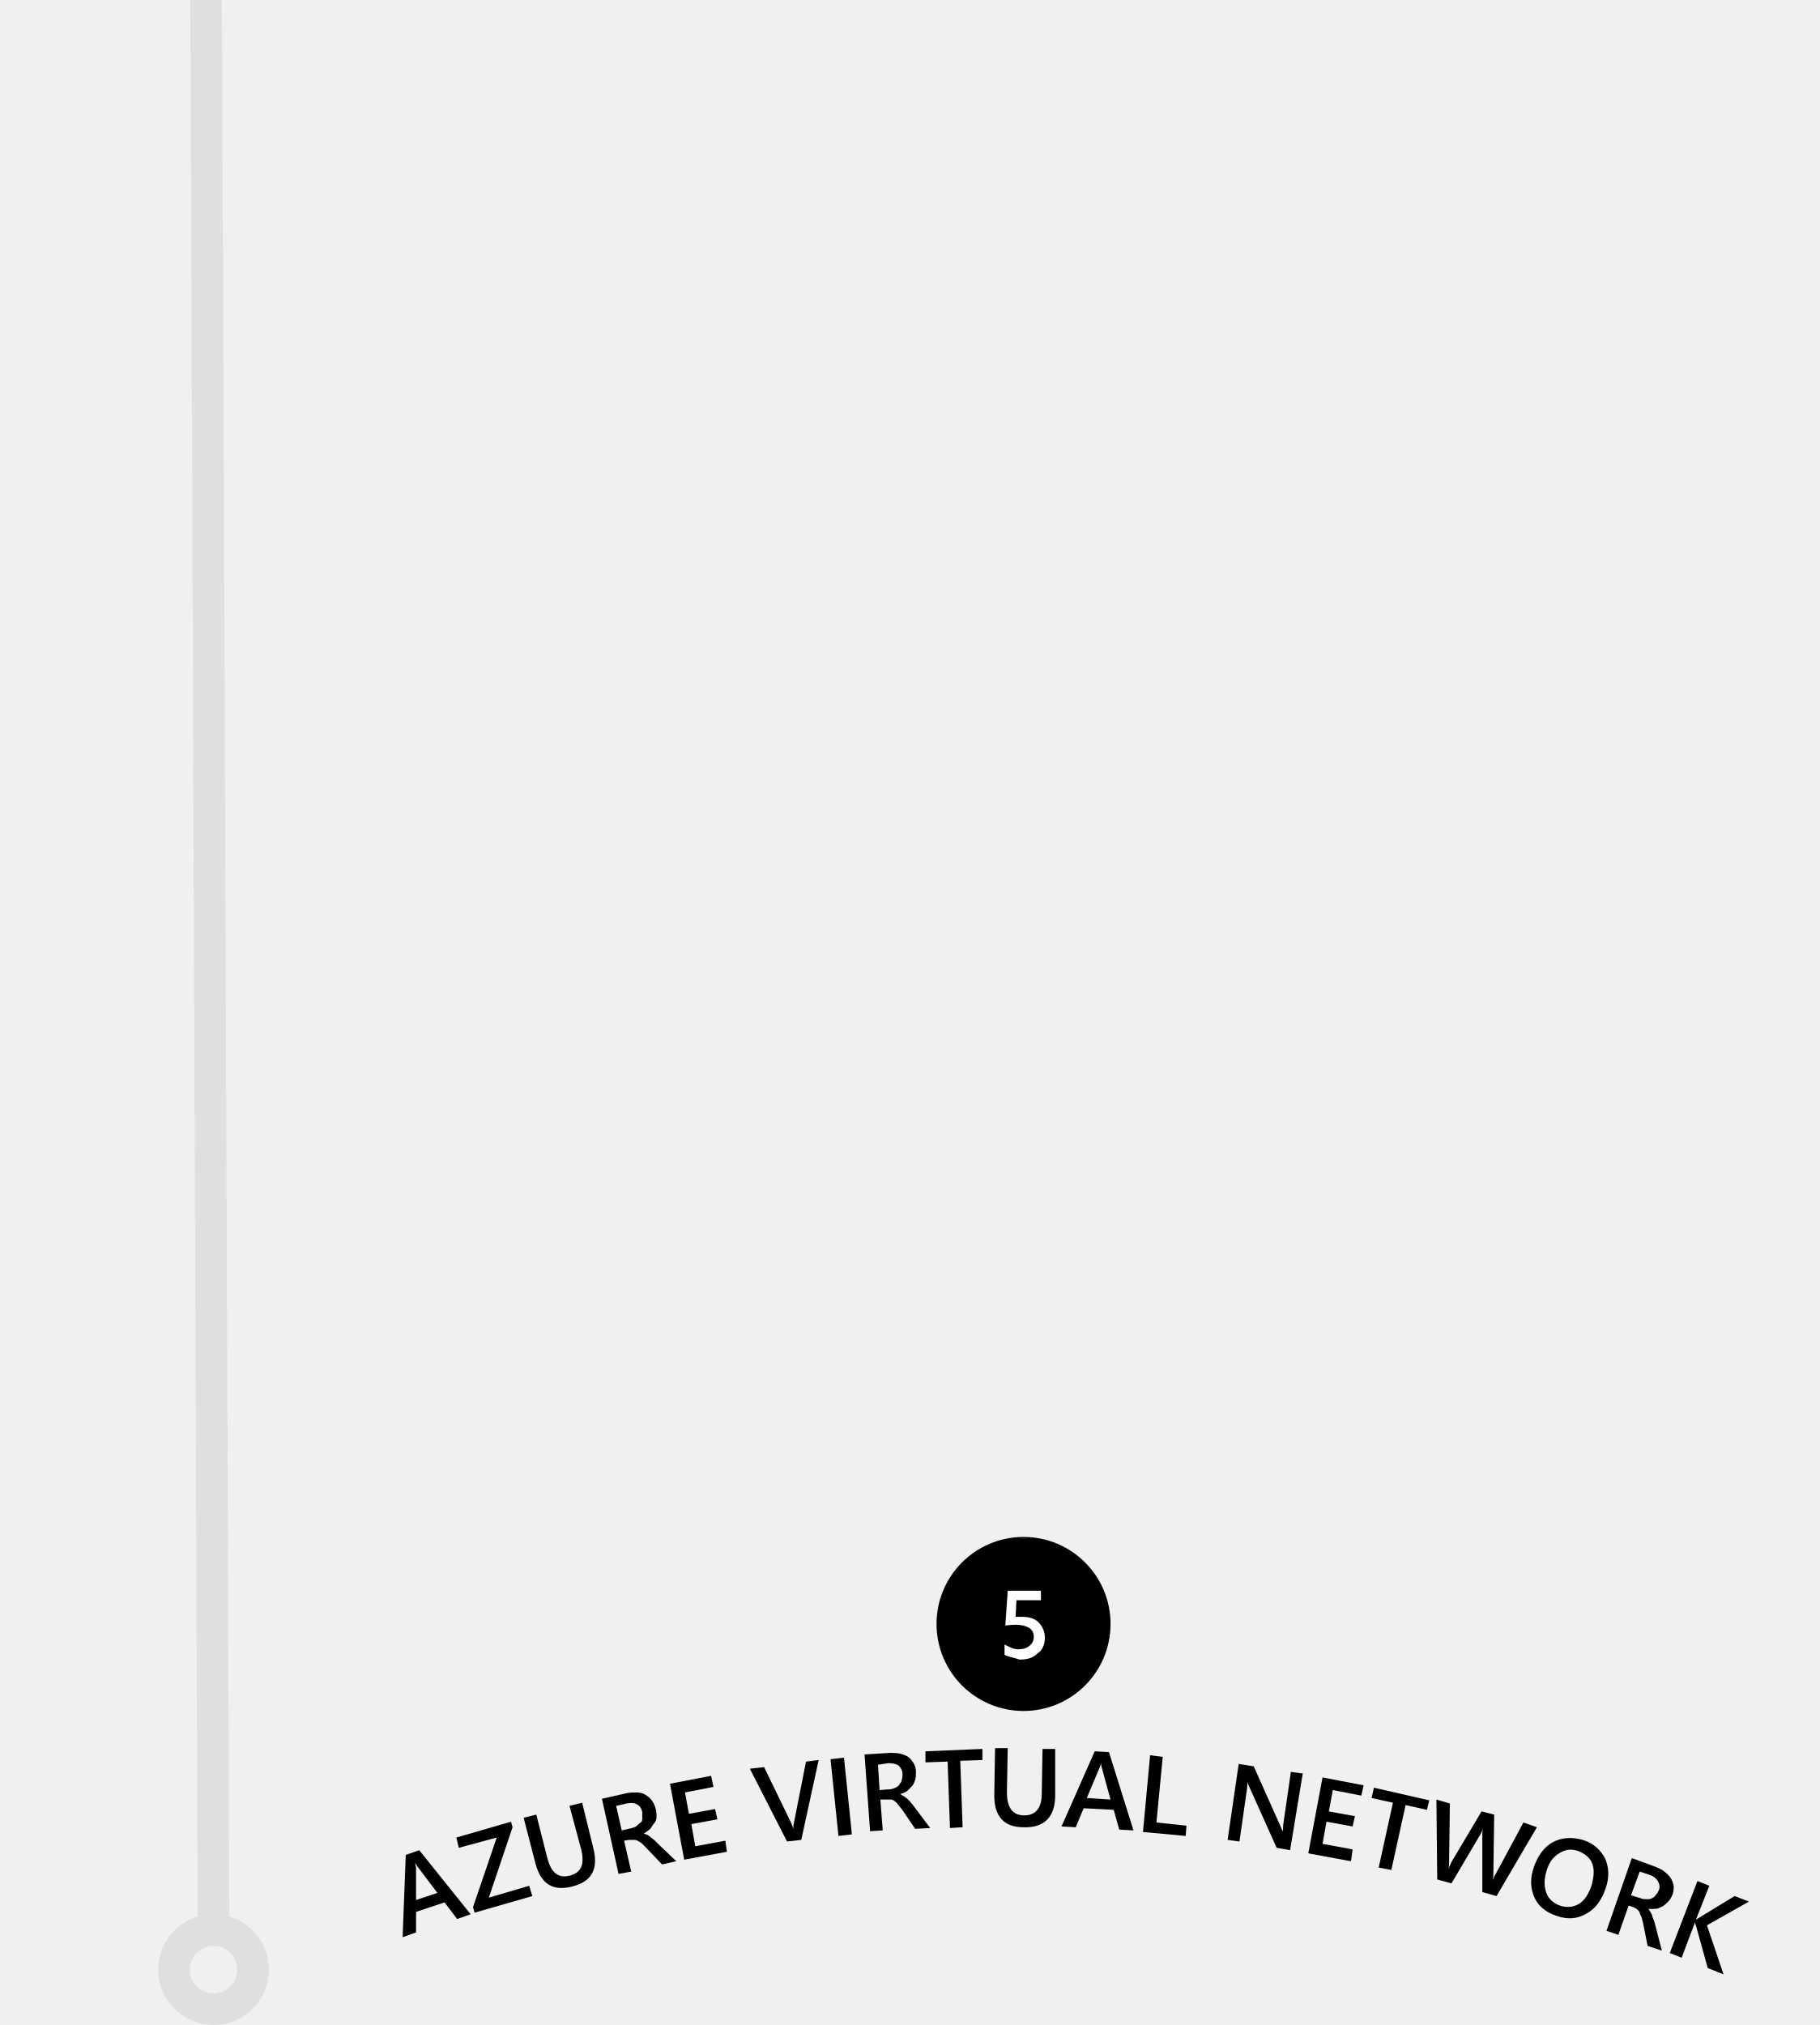
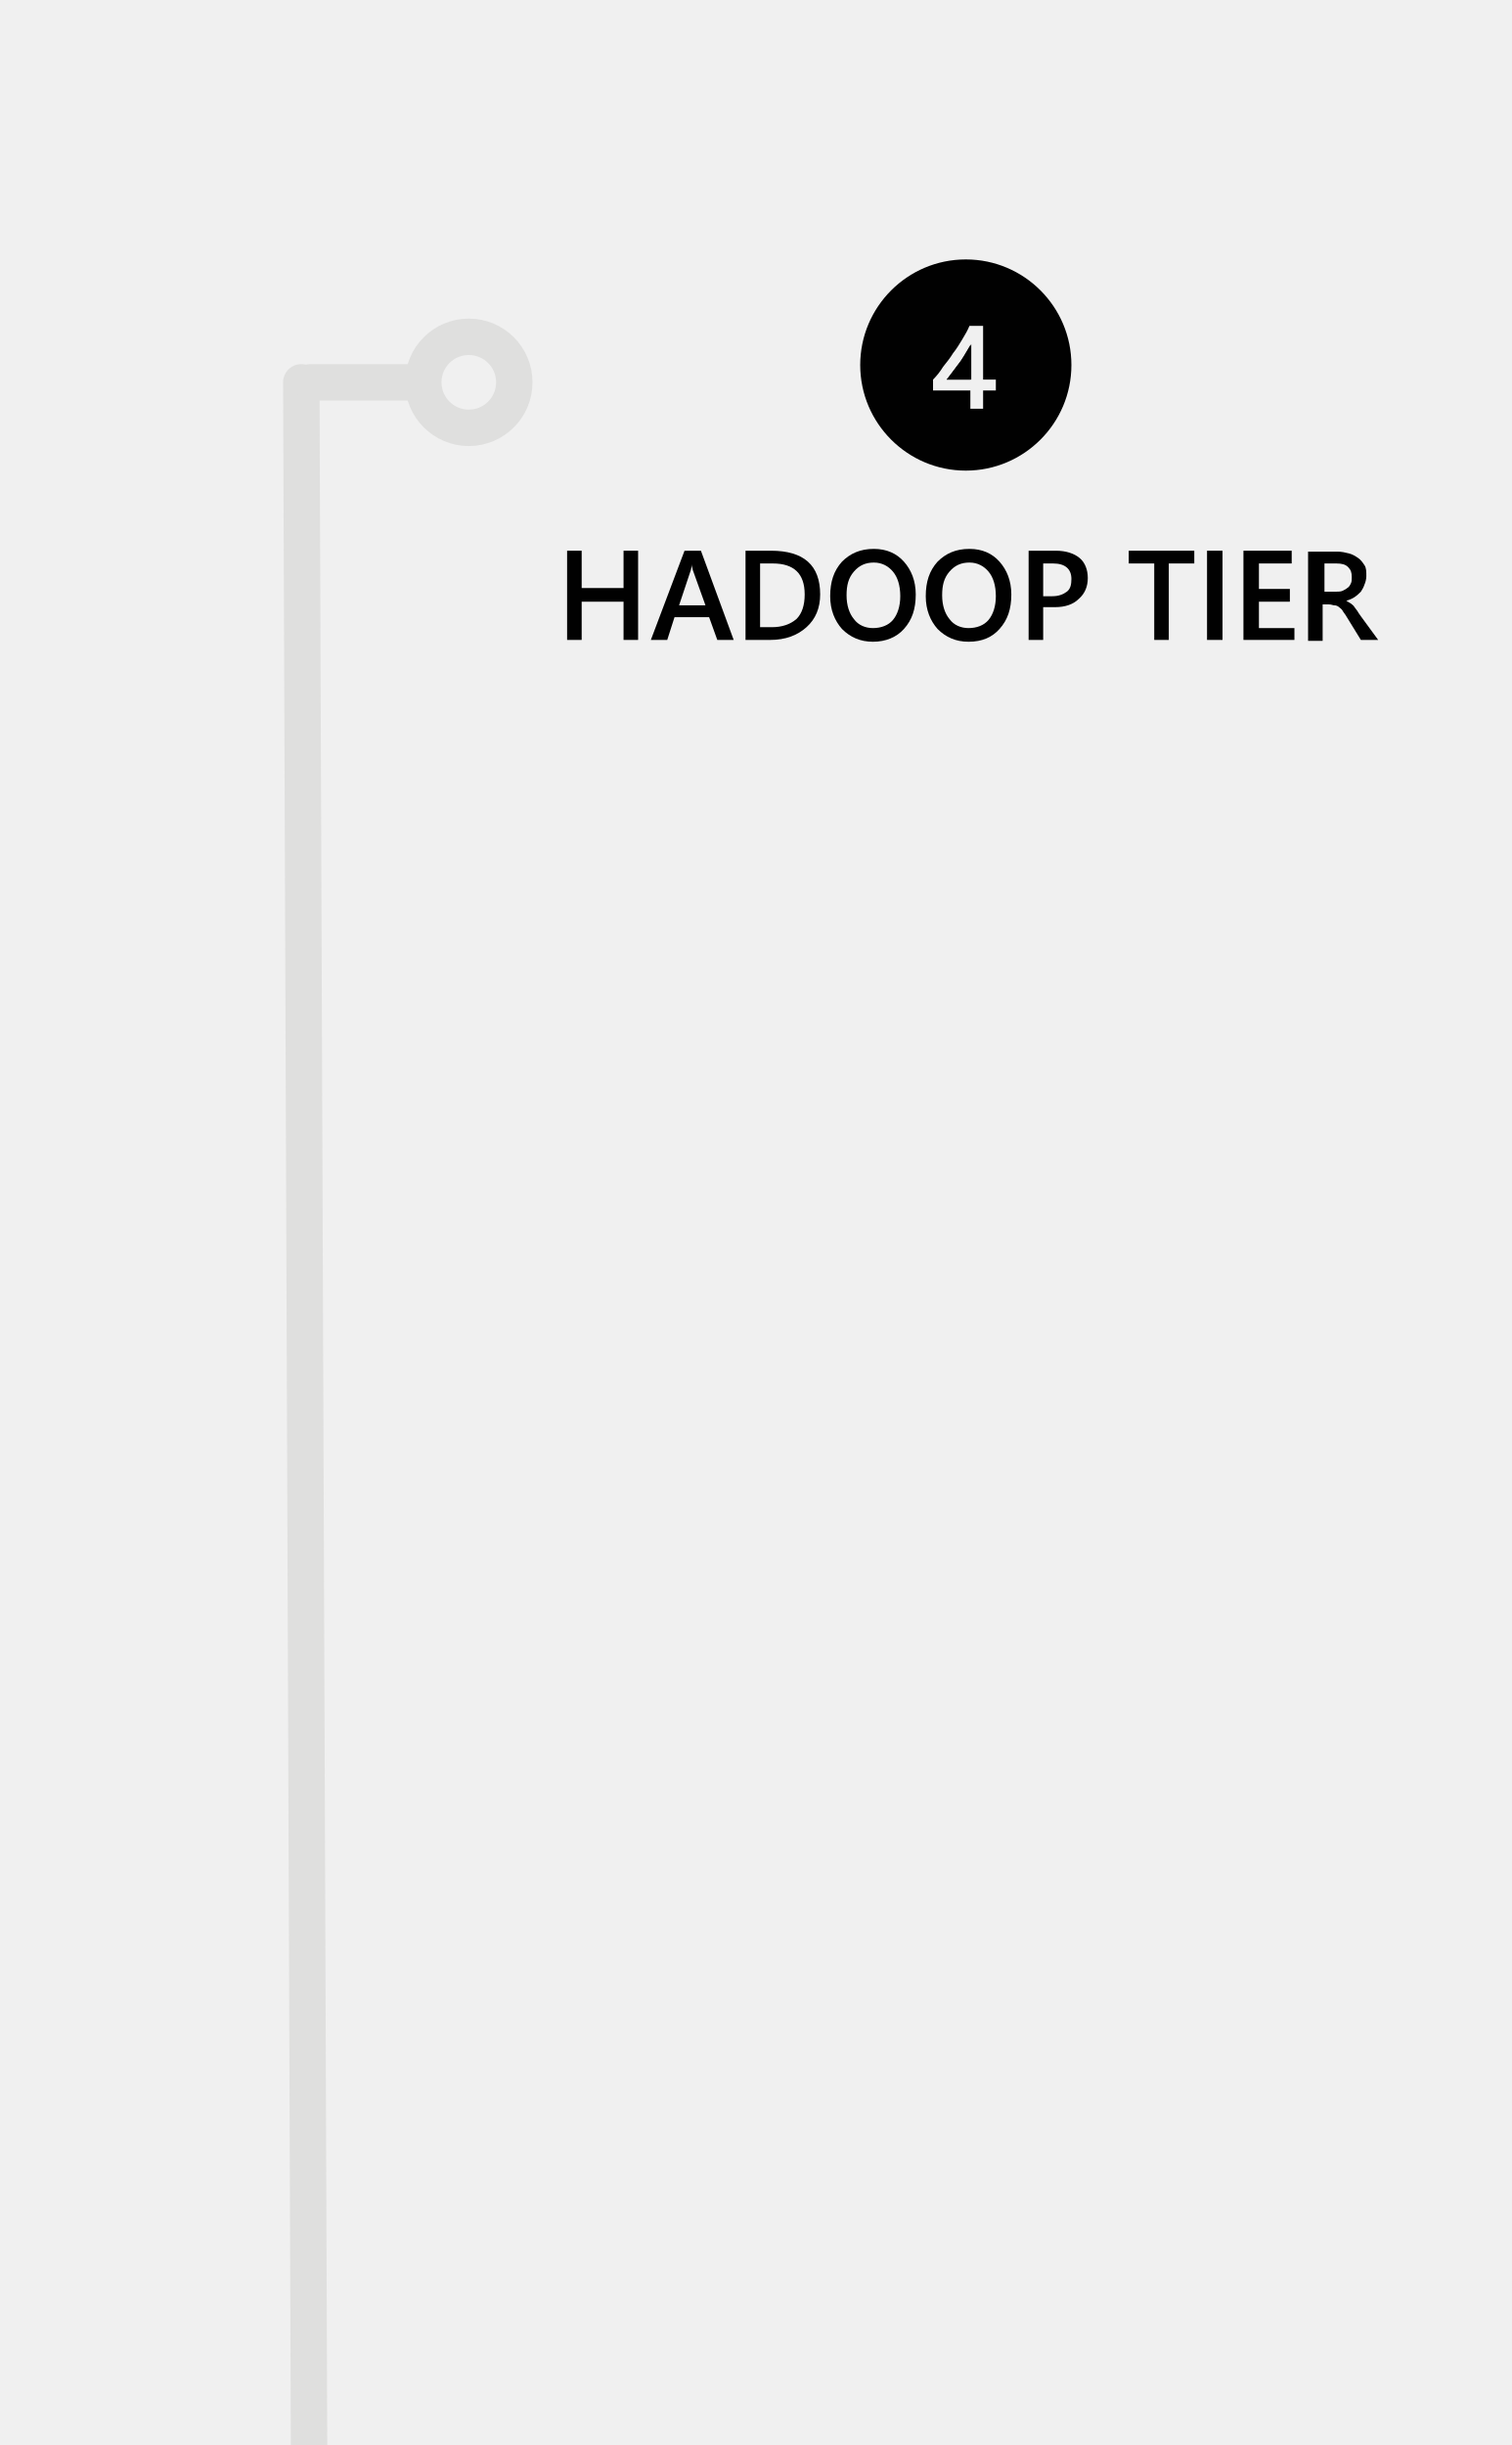
- <svg xmlns="http://www.w3.org/2000/svg" version="1.1" id="Layer_1" x="0px" y="0px" width="230px" height="256px" viewBox="0 0 230 256" style="enable-background:new 0 0 230 256;" xml:space="preserve">
+ <svg xmlns="http://www.w3.org/2000/svg" version="1.1" id="Layer_1" x="0px" y="0px" width="166.1px" height="268.6px" viewBox="0 0 166.1 268.6" style="enable-background:new 0 0 166.1 268.6;" xml:space="preserve">
  <g>
-     <path d="M59.5,242l-1.7,0.6l-1.6-2.1l-3.6,1.2v2.6l-1.7,0.6l0.4-10.4l1.7-0.6L59.5,242z M55.3,239.3l-2.5-3.3   c-0.1-0.1-0.2-0.3-0.3-0.5l0,0c0,0.3,0.1,0.5,0.1,0.6v4.1L55.3,239.3z" />
-     <path d="M64.8,231l-3,8.9l5.1-1.5l0.4,1.3l-7.3,2.1l-0.2-0.7l3-8.8l-4.8,1.3l-0.3-1.3l6.9-2L64.8,231z" />
-     <path d="M75,233.6c0.7,2.7-0.2,4.3-2.7,4.9c-2.4,0.6-3.9-0.3-4.6-2.9l-1.5-5.8l1.6-0.4l1.4,5.5c0.5,1.9,1.4,2.6,2.9,2.2   c1.4-0.4,1.8-1.4,1.4-3.2l-1.5-5.6l1.6-0.4L75,233.6z" />
-     <path d="M85.5,235.3l-1.8,0.4l-2.1-2.2c-0.2-0.2-0.4-0.4-0.5-0.5c-0.2-0.1-0.3-0.2-0.5-0.3s-0.3-0.1-0.5-0.1s-0.4,0-0.6,0l-0.6,0.1   l0.9,3.9l-1.6,0.3l-2.1-9.5l3.1-0.7c0.4-0.1,0.9-0.1,1.3-0.1s0.8,0.1,1.1,0.3c0.3,0.2,0.6,0.4,0.8,0.7c0.2,0.3,0.4,0.6,0.5,1.1   c0.1,0.3,0.1,0.7,0.1,1s-0.1,0.6-0.3,0.8c-0.2,0.2-0.3,0.5-0.5,0.7s-0.5,0.4-0.8,0.6l0,0c0.2,0.1,0.4,0.1,0.5,0.2   c0.2,0.1,0.3,0.2,0.4,0.3s0.3,0.2,0.4,0.3s0.3,0.3,0.5,0.5L85.5,235.3z M77.9,228.3l0.7,3.1l1.3-0.3c0.2-0.1,0.5-0.1,0.6-0.3   c0.2-0.1,0.3-0.3,0.5-0.4c0.2-0.1,0.2-0.4,0.2-0.6c0-0.2,0-0.5,0-0.7c-0.1-0.5-0.3-0.8-0.7-1c-0.3-0.2-0.8-0.2-1.3-0.1L77.9,228.3z   " />
-     <path d="M91.9,234.1l-5.4,1l-1.8-9.6l5.2-1l0.3,1.4l-3.6,0.7l0.5,2.7l3.3-0.6l0.3,1.3l-3.3,0.6l0.5,2.8l3.8-0.7L91.9,234.1z" />
-     <path d="M103.5,222.5l-2.2,10.1l-1.8,0.2l-4.7-9.2l1.8-0.2l3.4,7c0.1,0.2,0.2,0.5,0.3,0.8l0,0c0-0.3,0-0.5,0.1-0.9l1.5-7.6   L103.5,222.5z" />
-     <path d="M107.7,231.9l-1.7,0.2l-1-9.7l1.7-0.2L107.7,231.9z" />
-     <path d="M117.6,231.1l-1.9,0.1l-1.7-2.5c-0.2-0.2-0.3-0.4-0.5-0.6c-0.1-0.2-0.3-0.3-0.4-0.4c-0.1-0.1-0.3-0.2-0.5-0.2s-0.4,0-0.6,0   h-0.7l0.3,3.9l-1.6,0.1l-0.7-9.7l3.2-0.2c0.5,0,0.9,0,1.3,0.1s0.7,0.2,1,0.4s0.5,0.5,0.7,0.8s0.3,0.7,0.3,1.1c0,0.3,0,0.7-0.1,1   s-0.2,0.6-0.4,0.8c-0.2,0.2-0.4,0.4-0.6,0.6c-0.3,0.2-0.5,0.3-0.9,0.4l0,0c0.2,0.1,0.3,0.2,0.5,0.3c0.1,0.1,0.3,0.2,0.4,0.3   s0.3,0.3,0.4,0.4c0.1,0.2,0.3,0.3,0.4,0.5L117.6,231.1z M111,223.1l0.2,3.2l1.3-0.1c0.2,0,0.5-0.1,0.7-0.2c0.2-0.1,0.4-0.2,0.5-0.4   s0.3-0.3,0.3-0.6c0.1-0.2,0.1-0.5,0.1-0.7c0-0.5-0.2-0.8-0.5-1.1c-0.3-0.2-0.7-0.3-1.3-0.3L111,223.1z" />
-     <path d="M124.2,222.5l-2.8,0.1l0.3,8.4l-1.6,0.1l-0.3-8.4l-2.8,0.1v-1.4l7.2-0.3L124.2,222.5z" />
-     <path d="M133.4,227c0,2.7-1.4,4.1-4,4c-2.5,0-3.7-1.4-3.7-4l0.1-6h1.6l-0.1,5.6c0,1.9,0.7,2.9,2.2,2.9c1.4,0,2.2-0.9,2.2-2.7   l0.1-5.7h1.6L133.4,227L133.4,227z" />
-     <path d="M143.3,231.4l-1.8-0.1l-0.7-2.5l-3.8-0.2l-1,2.4l-1.8-0.1l4.2-9.5l1.8,0.1L143.3,231.4z M140.4,227.5l-1.1-4   c0-0.1-0.1-0.3-0.1-0.6l0,0c-0.1,0.3-0.1,0.5-0.2,0.6l-1.6,3.8L140.4,227.5z" />
-     <path d="M149.9,232.1l-5.4-0.5l0.9-9.7l1.6,0.2l-0.8,8.3l3.8,0.4L149.9,232.1z" />
-     <path d="M163.1,233.9l-1.7-0.3l-3.5-7.8c-0.1-0.2-0.2-0.4-0.2-0.6l0,0c0,0.2,0,0.7-0.1,1.3l-0.9,6.3l-1.5-0.2l1.4-9.6l1.9,0.3   l3.4,7.6c0.1,0.3,0.2,0.5,0.3,0.6l0,0c0-0.3,0-0.7,0.1-1.3l0.9-6.2l1.5,0.2L163.1,233.9z" />
-     <path d="M170.8,235.3l-5.4-1l1.8-9.6l5.2,1l-0.3,1.3l-3.6-0.7L168,229l3.3,0.6l-0.3,1.3l-3.3-0.6l-0.5,2.8l3.8,0.7L170.8,235.3z" />
-     <path d="M180.4,228.8l-2.7-0.6l-1.8,8.2l-1.6-0.3l1.8-8.2l-2.7-0.6l0.3-1.3l7,1.6L180.4,228.8z" />
-     <path d="M194.3,231l-5.1,8.7l-1.8-0.5v-7.1c0-0.3,0-0.6,0.1-1l0,0c-0.1,0.3-0.2,0.6-0.4,0.9l-3.6,6.1l-1.8-0.5l-0.1-10.1l1.7,0.5   l-0.1,7.4c0,0.3,0,0.6-0.1,0.9l0,0c0.1-0.2,0.2-0.5,0.4-0.9l3.8-6.4l1.6,0.4l-0.1,7.4c0,0.3,0,0.5-0.1,0.9l0,0   c0.1-0.2,0.2-0.5,0.4-0.8l3.5-6.5L194.3,231z" />
-     <path d="M196.8,242.2c-1.3-0.4-2.3-1.2-2.8-2.3s-0.6-2.4-0.1-3.8c0.5-1.5,1.3-2.6,2.4-3.2s2.4-0.7,3.8-0.3c1.3,0.4,2.2,1.2,2.8,2.3   c0.5,1.1,0.6,2.4,0.1,3.8c-0.5,1.5-1.3,2.6-2.4,3.2C199.4,242.6,198.2,242.7,196.8,242.2z M199.5,234c-0.9-0.3-1.6-0.2-2.4,0.3   s-1.3,1.2-1.6,2.3c-0.3,1-0.3,1.9,0,2.7s0.9,1.3,1.7,1.6c0.9,0.3,1.7,0.2,2.4-0.2s1.2-1.2,1.6-2.3c0.3-1.1,0.4-2,0.1-2.8   S200.3,234.3,199.5,234z" />
-     <path d="M210.1,246.6l-1.8-0.6l-0.6-3c-0.1-0.3-0.1-0.5-0.2-0.7c-0.1-0.2-0.2-0.4-0.2-0.5s-0.2-0.3-0.3-0.4   c-0.1-0.1-0.3-0.2-0.5-0.3l-0.6-0.2l-1.3,3.7l-1.5-0.5l3.2-9.2l3,1.1c0.4,0.2,0.8,0.3,1.1,0.6c0.3,0.2,0.6,0.5,0.8,0.8   s0.3,0.6,0.4,1c0,0.4,0,0.8-0.2,1.2c-0.1,0.3-0.3,0.6-0.5,0.8s-0.4,0.4-0.7,0.6c-0.3,0.1-0.5,0.3-0.8,0.3s-0.6,0.1-1,0l0,0   c0.1,0.2,0.2,0.3,0.3,0.5s0.2,0.3,0.2,0.5c0.1,0.2,0.1,0.3,0.2,0.5s0.1,0.4,0.2,0.7L210.1,246.6z M207.3,236.6l-1.1,3l1.3,0.4   c0.2,0.1,0.5,0.1,0.7,0.1s0.4,0,0.6-0.1c0.2-0.1,0.4-0.2,0.5-0.4c0.2-0.2,0.3-0.4,0.4-0.6c0.2-0.4,0.1-0.8-0.1-1.2   c-0.2-0.3-0.5-0.6-1.1-0.8L207.3,236.6z" />
-     <path d="M217.9,249.6l-2-0.8l-1.5-5.4c-0.1-0.2-0.1-0.3-0.1-0.4l0,0l-1.7,4.5l-1.5-0.6l3.5-9.1l1.5,0.6l-1.7,4.3l0,0   c0.1-0.1,0.2-0.1,0.3-0.2l4.6-2.8l1.8,0.7l-5.3,3L217.9,249.6z" />
-   </g>
-   <circle cx="129.4" cy="205.3" r="11" />
-   <g>
-     <path style="fill:#FFFFFF;" d="M127,209.2v-1.3c0.6,0.3,1.1,0.6,1.7,0.6c0.6,0,1-0.1,1.4-0.4c0.4-0.3,0.6-0.7,0.6-1.2   c0-0.4-0.2-0.9-0.6-1.1c-0.3-0.2-0.9-0.4-1.6-0.4c-0.2,0-0.7,0-1.4,0.1l0.3-4.4h4.2v1.2h-3.1l-0.1,2.1c0.2,0,0.6,0,0.8,0   c0.9,0,1.6,0.2,2.1,0.7c0.4,0.4,0.8,1.1,0.8,1.9c0,0.9-0.3,1.6-0.9,2c-0.6,0.6-1.3,0.8-2.3,0.8C128,209.5,127.3,209.4,127,209.2z" />
+     <path style="fill:#010101;" d="M70.1,70.3h-1.6v-4.2h-4.6v4.2h-1.6v-9.8h1.6v4.1h4.6v-4.1h1.6V70.3z" />
+     <path style="fill:#010101;" d="M80.6,70.3h-1.8l-0.9-2.5h-3.8l-0.8,2.5h-1.8l3.7-9.8h1.8L80.6,70.3z M77.5,66.5l-1.4-3.9   c0-0.1-0.1-0.3-0.1-0.6h0c0,0.3-0.1,0.5-0.1,0.6l-1.3,3.9H77.5z" />
+     <path style="fill:#010101;" d="M81.9,70.3v-9.8h2.8c3.6,0,5.4,1.6,5.4,4.8c0,1.5-0.5,2.7-1.5,3.6c-1,0.9-2.3,1.4-4,1.4H81.9z    M83.5,61.9v7h1.3c1.1,0,2-0.3,2.7-0.9c0.6-0.6,0.9-1.5,0.9-2.7c0-2.3-1.2-3.4-3.5-3.4H83.5z" />
+     <path style="fill:#010101;" d="M95.9,70.5c-1.4,0-2.5-0.5-3.4-1.4c-0.8-0.9-1.3-2.1-1.3-3.6c0-1.6,0.4-2.8,1.3-3.8   c0.9-0.9,2-1.4,3.5-1.4c1.4,0,2.5,0.5,3.3,1.4c0.8,0.9,1.3,2.1,1.3,3.6c0,1.6-0.4,2.8-1.3,3.8C98.5,70,97.3,70.5,95.9,70.5z    M96,61.8c-0.9,0-1.6,0.3-2.2,1c-0.6,0.7-0.8,1.5-0.8,2.6c0,1.1,0.3,2,0.8,2.6c0.5,0.7,1.3,1,2.1,1c0.9,0,1.7-0.3,2.2-0.9   c0.5-0.6,0.8-1.5,0.8-2.6c0-1.2-0.3-2.1-0.8-2.7S96.9,61.8,96,61.8z" />
+     <path style="fill:#010101;" d="M106.4,70.5c-1.4,0-2.5-0.5-3.4-1.4c-0.8-0.9-1.3-2.1-1.3-3.6c0-1.6,0.4-2.8,1.3-3.8   c0.9-0.9,2-1.4,3.5-1.4c1.4,0,2.5,0.5,3.3,1.4c0.8,0.9,1.3,2.1,1.3,3.6c0,1.6-0.4,2.8-1.3,3.8C109,70,107.9,70.5,106.4,70.5z    M106.5,61.8c-0.9,0-1.6,0.3-2.2,1c-0.6,0.7-0.8,1.5-0.8,2.6c0,1.1,0.3,2,0.8,2.6c0.5,0.7,1.3,1,2.1,1c0.9,0,1.7-0.3,2.2-0.9   c0.5-0.6,0.8-1.5,0.8-2.6c0-1.2-0.3-2.1-0.8-2.7S107.4,61.8,106.5,61.8z" />
+     <path style="fill:#010101;" d="M114.6,66.8v3.5h-1.6v-9.8h3c1.1,0,2,0.3,2.6,0.8s0.9,1.3,0.9,2.2c0,0.9-0.3,1.7-1,2.3   c-0.6,0.6-1.5,0.9-2.6,0.9H114.6z M114.6,61.9v3.6h1c0.7,0,1.2-0.2,1.6-0.5c0.4-0.3,0.5-0.8,0.5-1.4c0-1.1-0.7-1.7-2-1.7H114.6z" />
+     <path style="fill:#010101;" d="M131.2,61.9h-2.8v8.4h-1.6v-8.4H124v-1.4h7.2V61.9z" />
+     <path style="fill:#010101;" d="M134.3,70.3h-1.7v-9.8h1.7V70.3z" />
+     <path style="fill:#010101;" d="M142.1,70.3h-5.5v-9.8h5.3v1.4h-3.6v2.8h3.4v1.4h-3.4v2.9h3.9V70.3z" />
+     <path style="fill:#010101;" d="M151.4,70.3h-1.9l-1.6-2.6c-0.1-0.2-0.3-0.4-0.4-0.6c-0.1-0.2-0.3-0.3-0.4-0.4   c-0.1-0.1-0.3-0.2-0.5-0.2s-0.3-0.1-0.6-0.1h-0.7v4h-1.6v-9.8h3.2c0.5,0,0.9,0.1,1.3,0.2c0.4,0.1,0.7,0.3,1,0.5   c0.3,0.2,0.5,0.5,0.7,0.8c0.2,0.3,0.2,0.7,0.2,1.2c0,0.3-0.1,0.7-0.2,0.9c-0.1,0.3-0.2,0.5-0.4,0.8c-0.2,0.2-0.4,0.4-0.7,0.6   c-0.3,0.2-0.6,0.3-0.9,0.4v0c0.2,0.1,0.3,0.2,0.5,0.3c0.1,0.1,0.3,0.2,0.4,0.4c0.1,0.1,0.2,0.3,0.3,0.4c0.1,0.2,0.2,0.3,0.4,0.6   L151.4,70.3z M145.5,61.9V65h1.3c0.2,0,0.5,0,0.7-0.1s0.4-0.2,0.5-0.3c0.2-0.1,0.3-0.3,0.4-0.5c0.1-0.2,0.1-0.4,0.1-0.7   c0-0.5-0.1-0.8-0.4-1.1s-0.7-0.4-1.3-0.4H145.5z" />
  </g>
  <g>
-     <line style="fill:none;stroke:#DFDFDE;stroke-width:4;stroke-linecap:round;stroke-linejoin:round;stroke-miterlimit:10;" x1="26" y1="-15.4" x2="27" y2="243.5" />
-     <circle style="fill:none;stroke:#DFDFDE;stroke-width:4;stroke-linecap:round;stroke-linejoin:round;stroke-miterlimit:10;" cx="27" cy="249" r="5" />
+     <path style="fill:#010101;" d="M106.1,28.5c-6.4,0-11.6,5.2-11.6,11.6s5.2,11.6,11.6,11.6c6.4,0,11.6-5.2,11.6-11.6   S112.5,28.5,106.1,28.5z M109.4,42.9h-1.4v2h-1.4v-2h-4.1v-1.2c0.4-0.4,0.8-0.9,1.1-1.4c0.4-0.5,0.8-1,1.1-1.5c0.4-0.5,0.7-1,1-1.5   s0.6-1,0.8-1.5h1.5v5.9h1.4V42.9z" />
+     <path style="fill:#010101;" d="M104,41.7h2.6v-3.8c-0.5,0.8-0.9,1.6-1.4,2.2C104.8,40.6,104.4,41.2,104,41.7z" />
+     <path d="M106.7,41.7H104c0.4-0.5,0.8-1,1.3-1.7c0.5-0.6,0.9-1.3,1.4-2.2V41.7z" />
+   </g>
+   <g>
+     <line style="fill:none;stroke:#DFDFDE;stroke-width:4;stroke-linecap:round;stroke-linejoin:round;stroke-miterlimit:10;" x1="34.1" y1="308.2" x2="33.1" y2="42" />
+   </g>
+   <g>
+     <line style="fill:none;stroke:#DFDFDE;stroke-width:4;stroke-linecap:round;stroke-linejoin:round;stroke-miterlimit:10;" x1="34.1" y1="42" x2="46" y2="42" />
+     <circle style="fill:none;stroke:#DFDFDE;stroke-width:4;stroke-linecap:round;stroke-linejoin:round;stroke-miterlimit:10;" cx="51.5" cy="42" r="5" />
  </g>
</svg>
